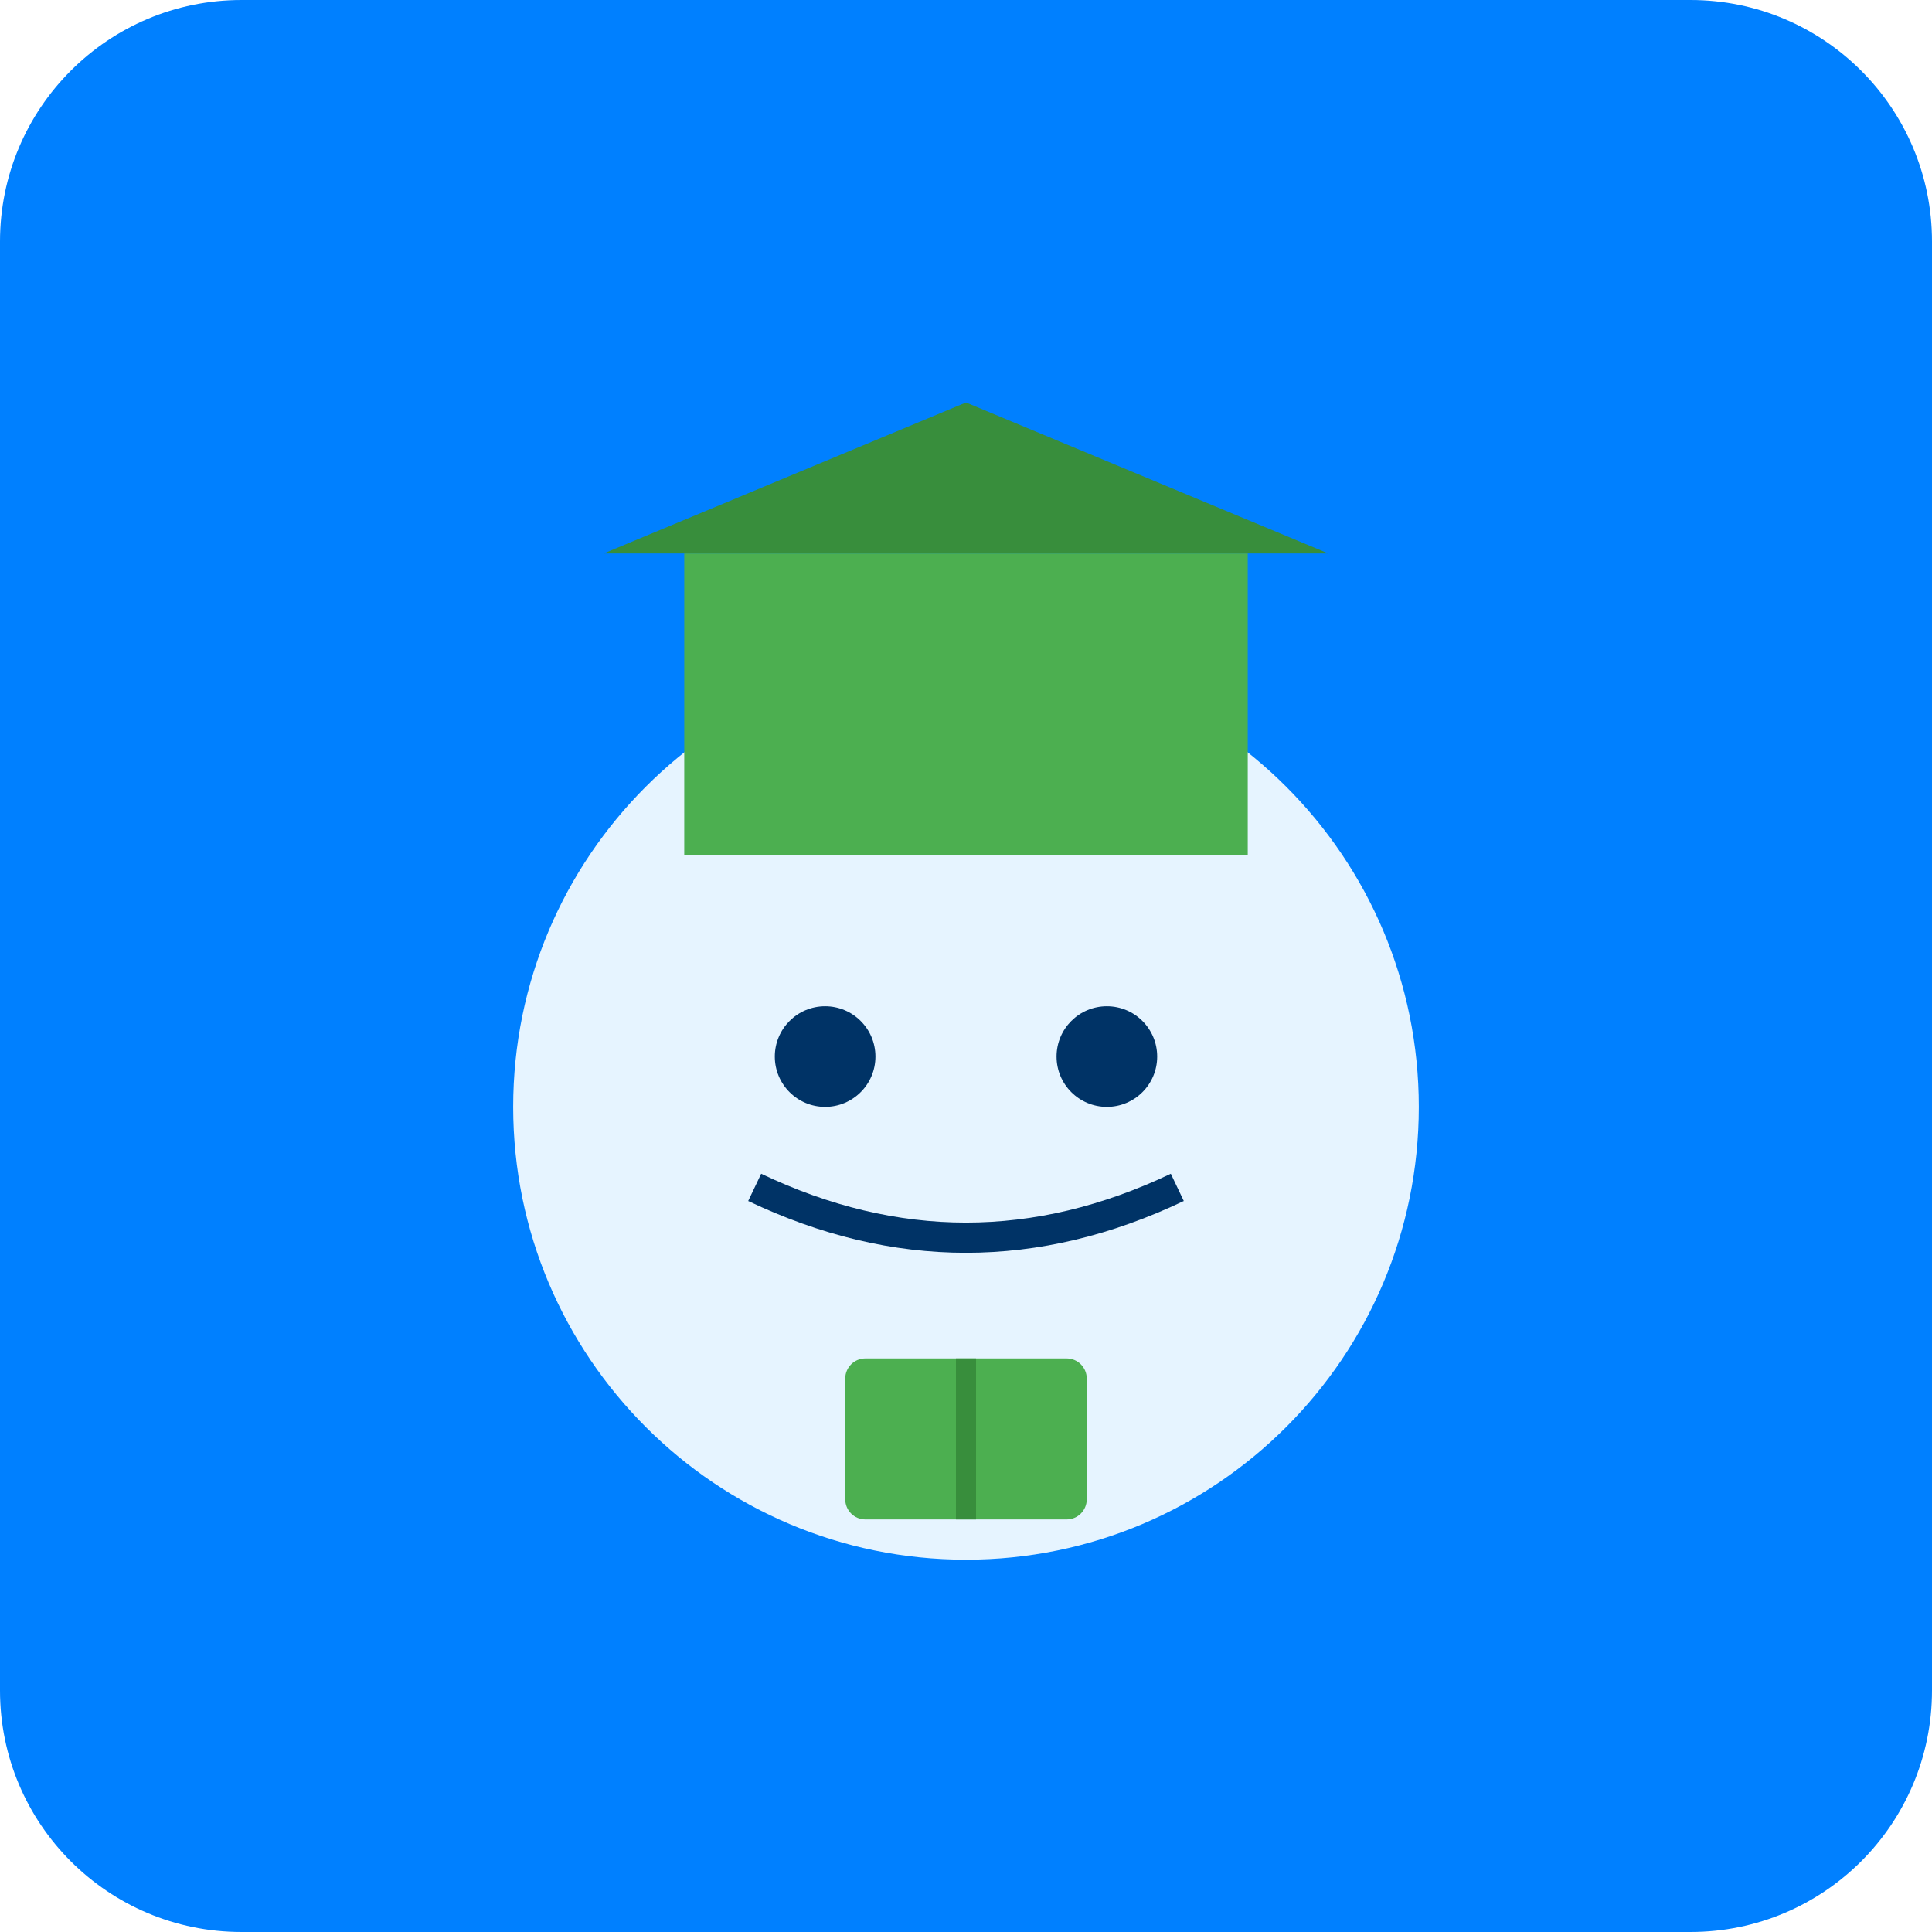
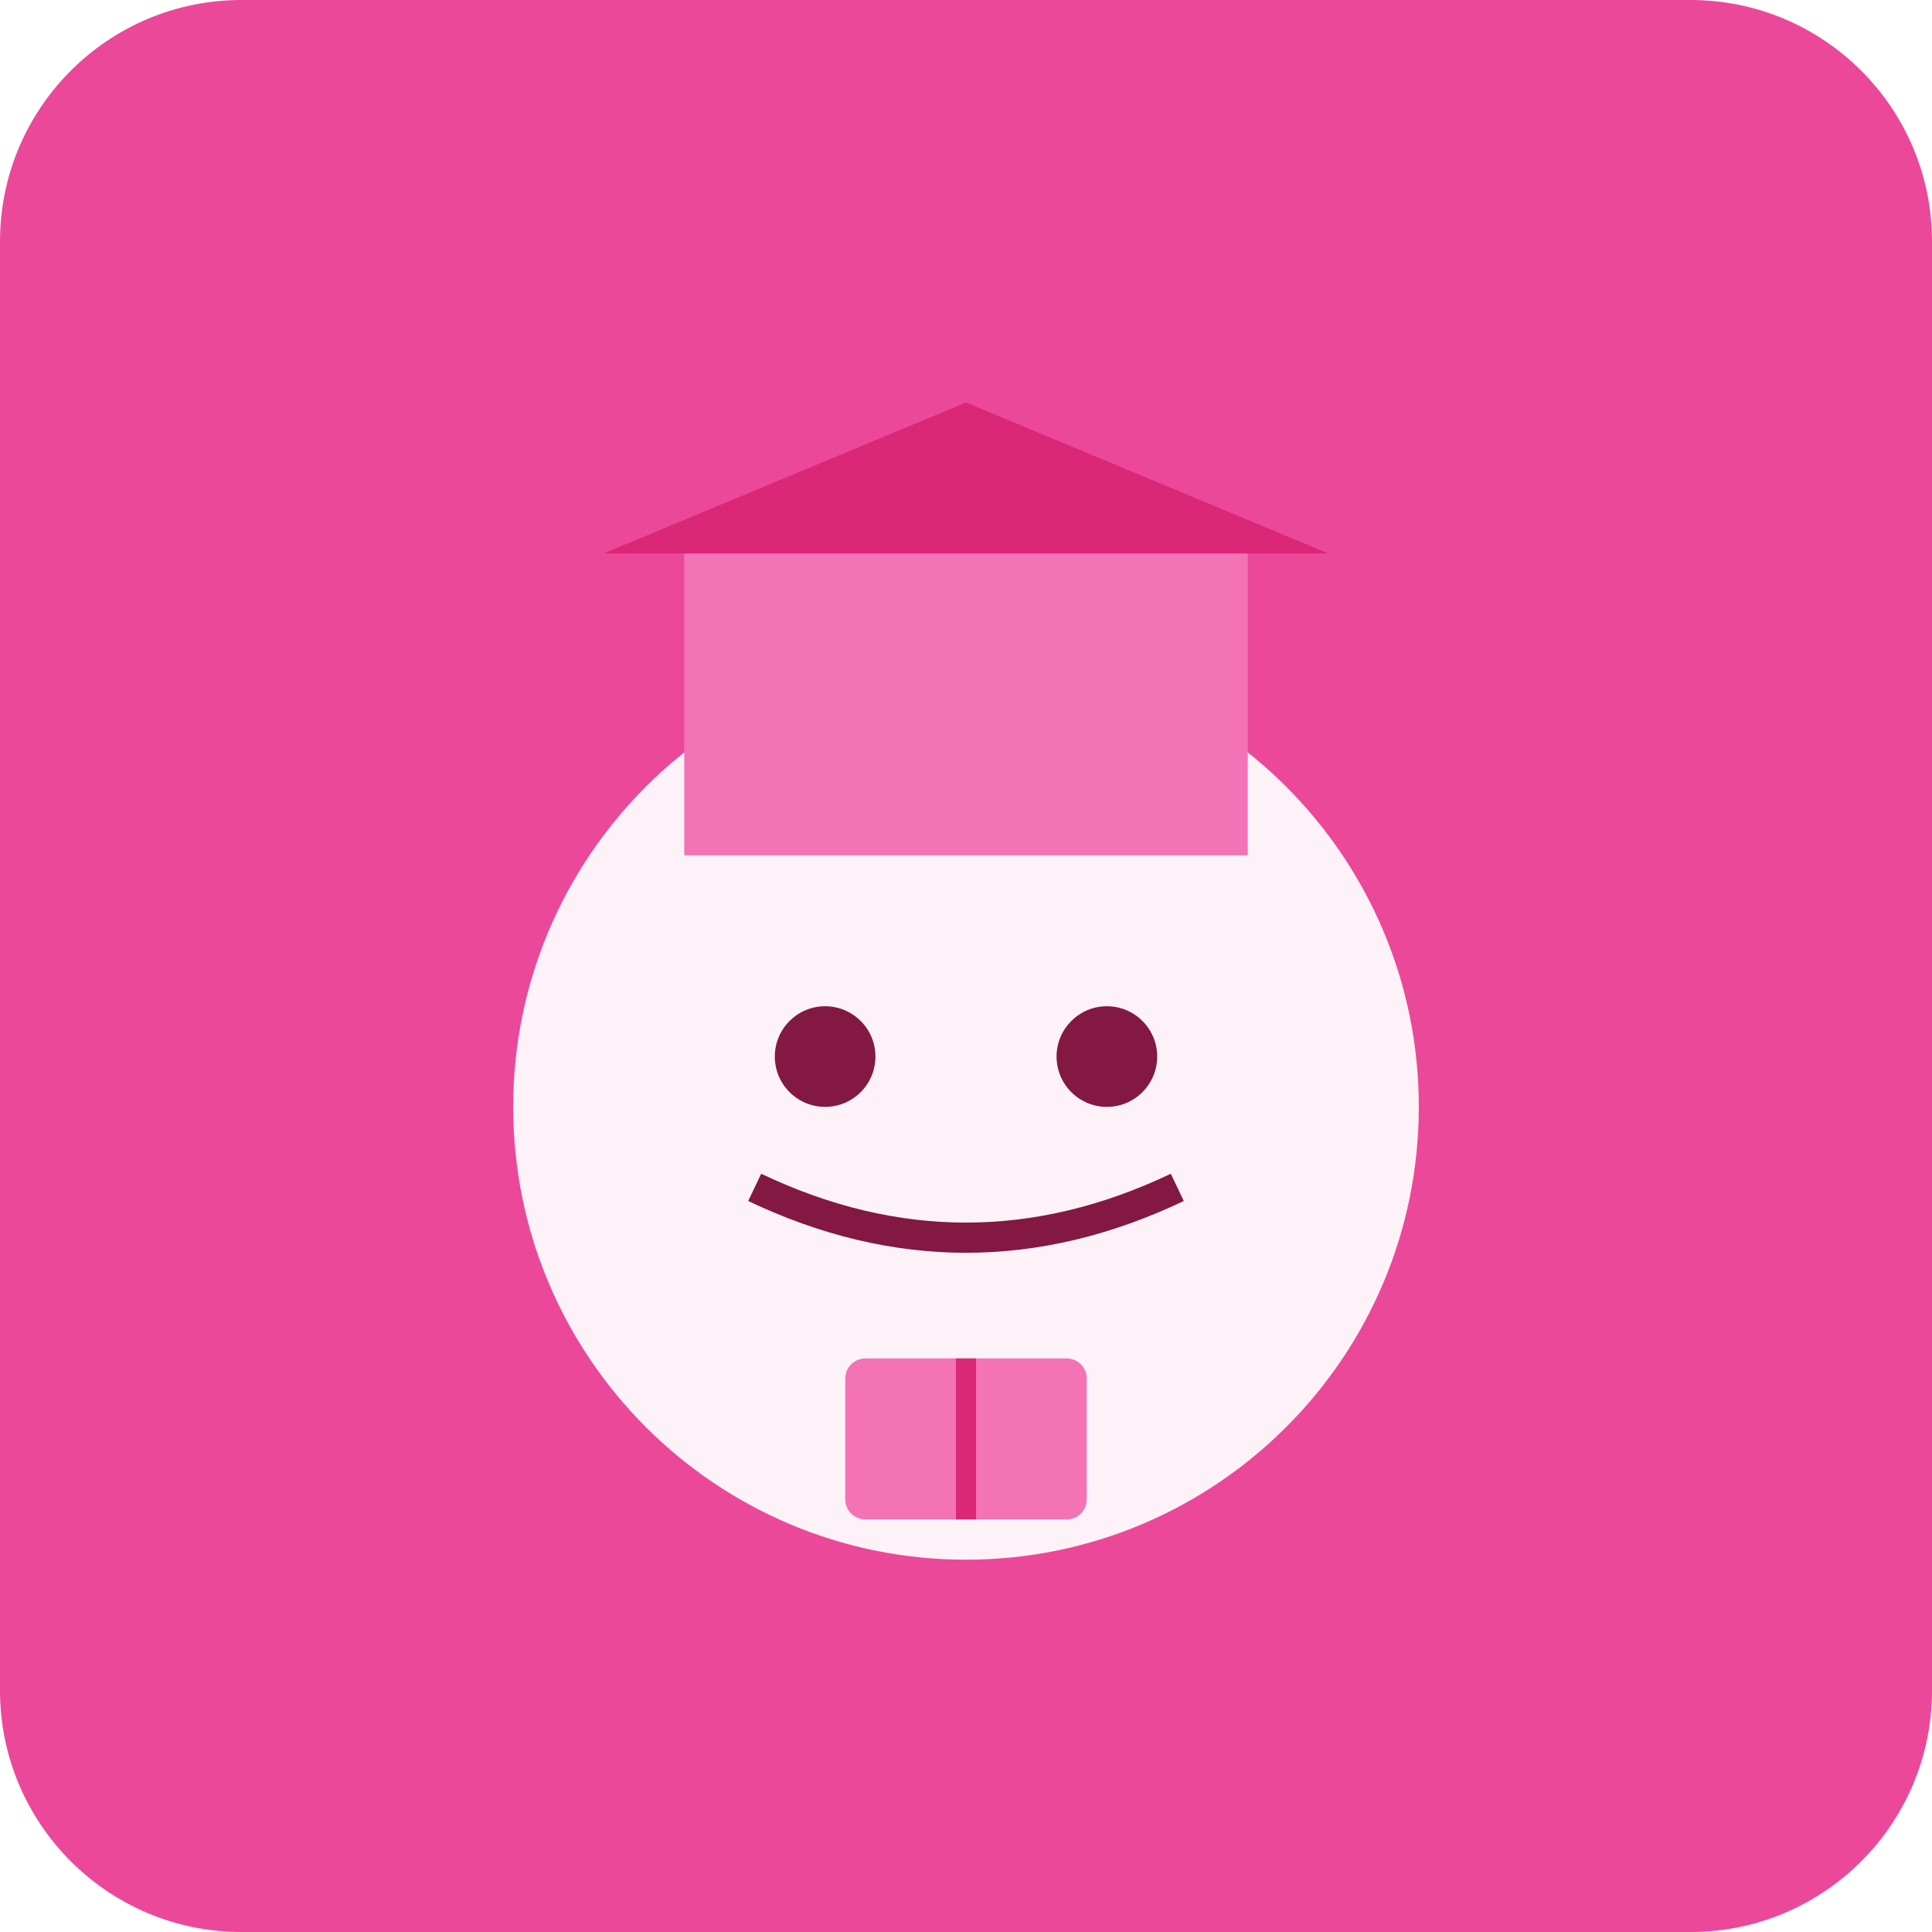
<svg xmlns="http://www.w3.org/2000/svg" viewBox="0 0 192 192">
-   <rect width="192" height="192" rx="24" fill="#0080ff" />
-   <circle cx="96" cy="110" r="50" fill="#0080ff" />
-   <circle cx="96" cy="110" r="45" fill="#e6f4ff" />
-   <circle cx="82" cy="105" r="5" fill="#003366" />
-   <circle cx="110" cy="105" r="5" fill="#003366" />
-   <path d="M 75 118 Q 96 128 117 118" stroke="#003366" stroke-width="3" fill="none" />
-   <rect x="68" y="55" width="56" height="30" fill="#4caf50" />
-   <polygon points="60,55 96,40 132,55" fill="#388e3c" />
-   <rect x="84" y="135" width="24" height="16" fill="#4caf50" rx="2" />
-   <line x1="96" y1="135" x2="96" y2="151" stroke="#388e3c" stroke-width="2" />
+   <rect width="192" height="192" rx="24" fill="#ec4899" />
+   <circle cx="96" cy="110" r="50" fill="#ec4899" />
+   <circle cx="96" cy="110" r="45" fill="#fdf2f8" />
+   <circle cx="82" cy="105" r="5" fill="#831843" />
+   <circle cx="110" cy="105" r="5" fill="#831843" />
+   <path d="M 75 118 Q 96 128 117 118" stroke="#831843" stroke-width="3" fill="none" />
+   <rect x="68" y="55" width="56" height="30" fill="#f472b6" />
+   <polygon points="60,55 96,40 132,55" fill="#db2777" />
+   <rect x="84" y="135" width="24" height="16" fill="#f472b6" rx="2" />
+   <line x1="96" y1="135" x2="96" y2="151" stroke="#db2777" stroke-width="2" />
</svg>
